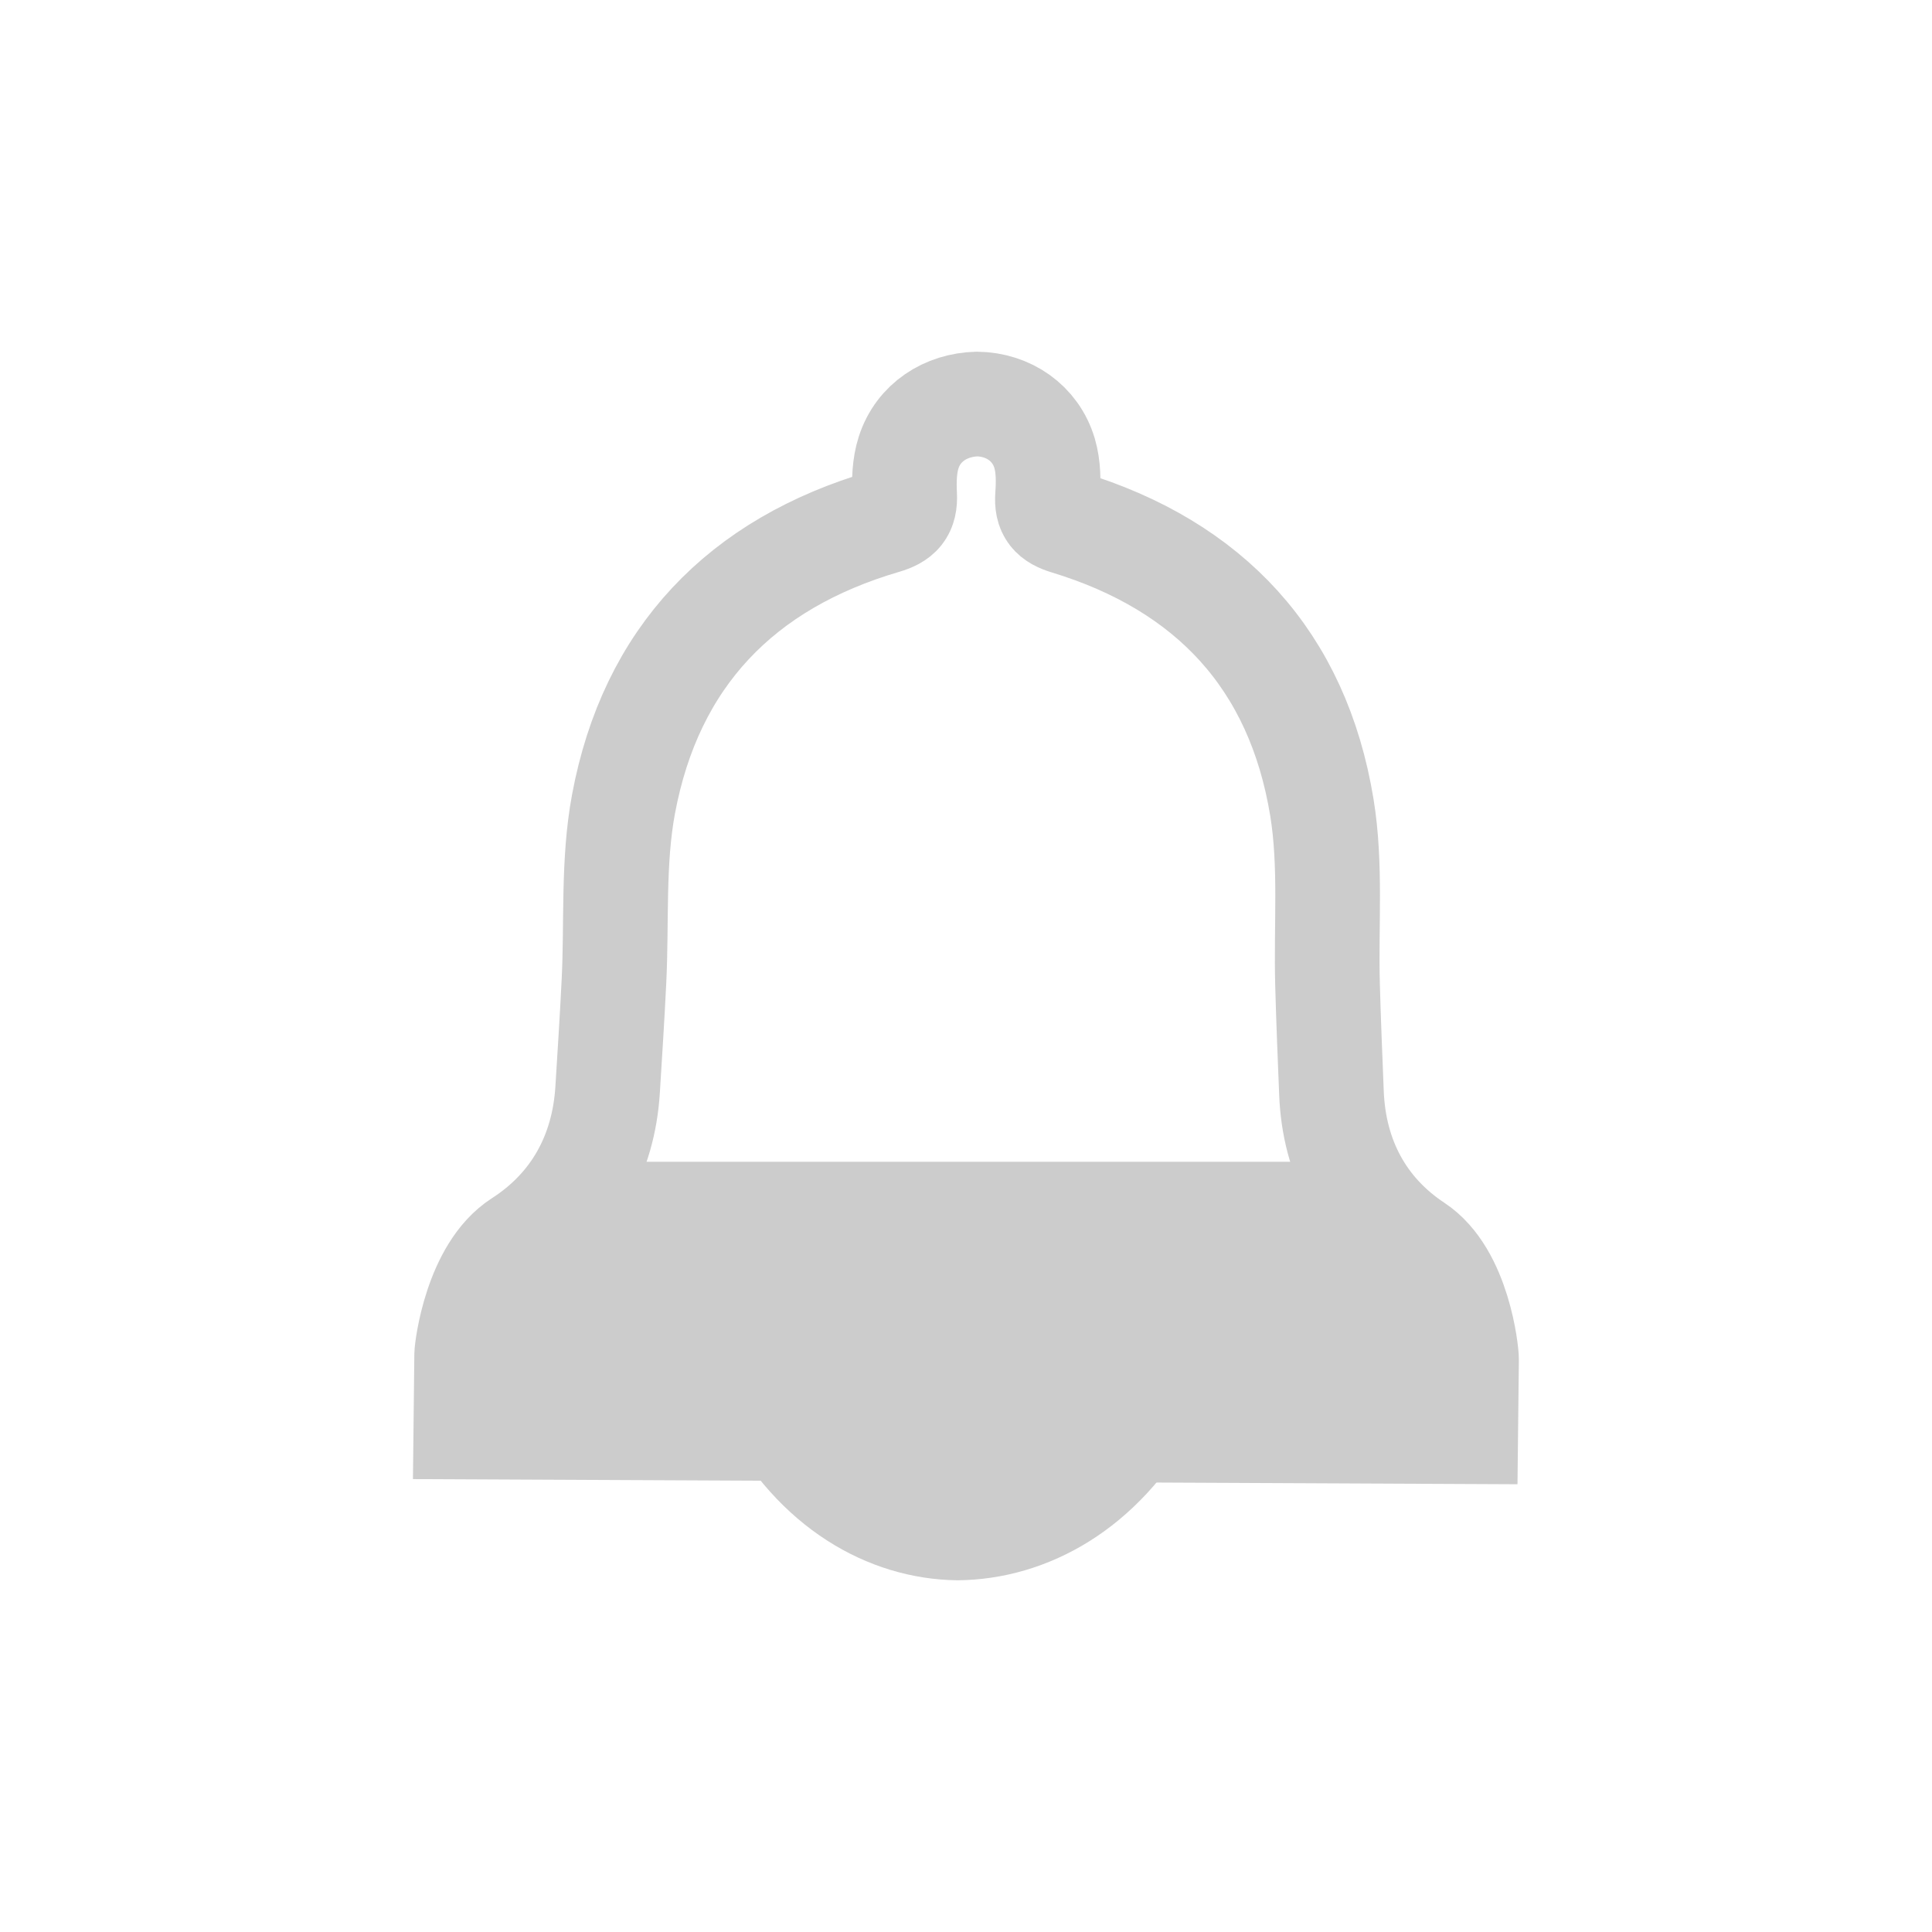
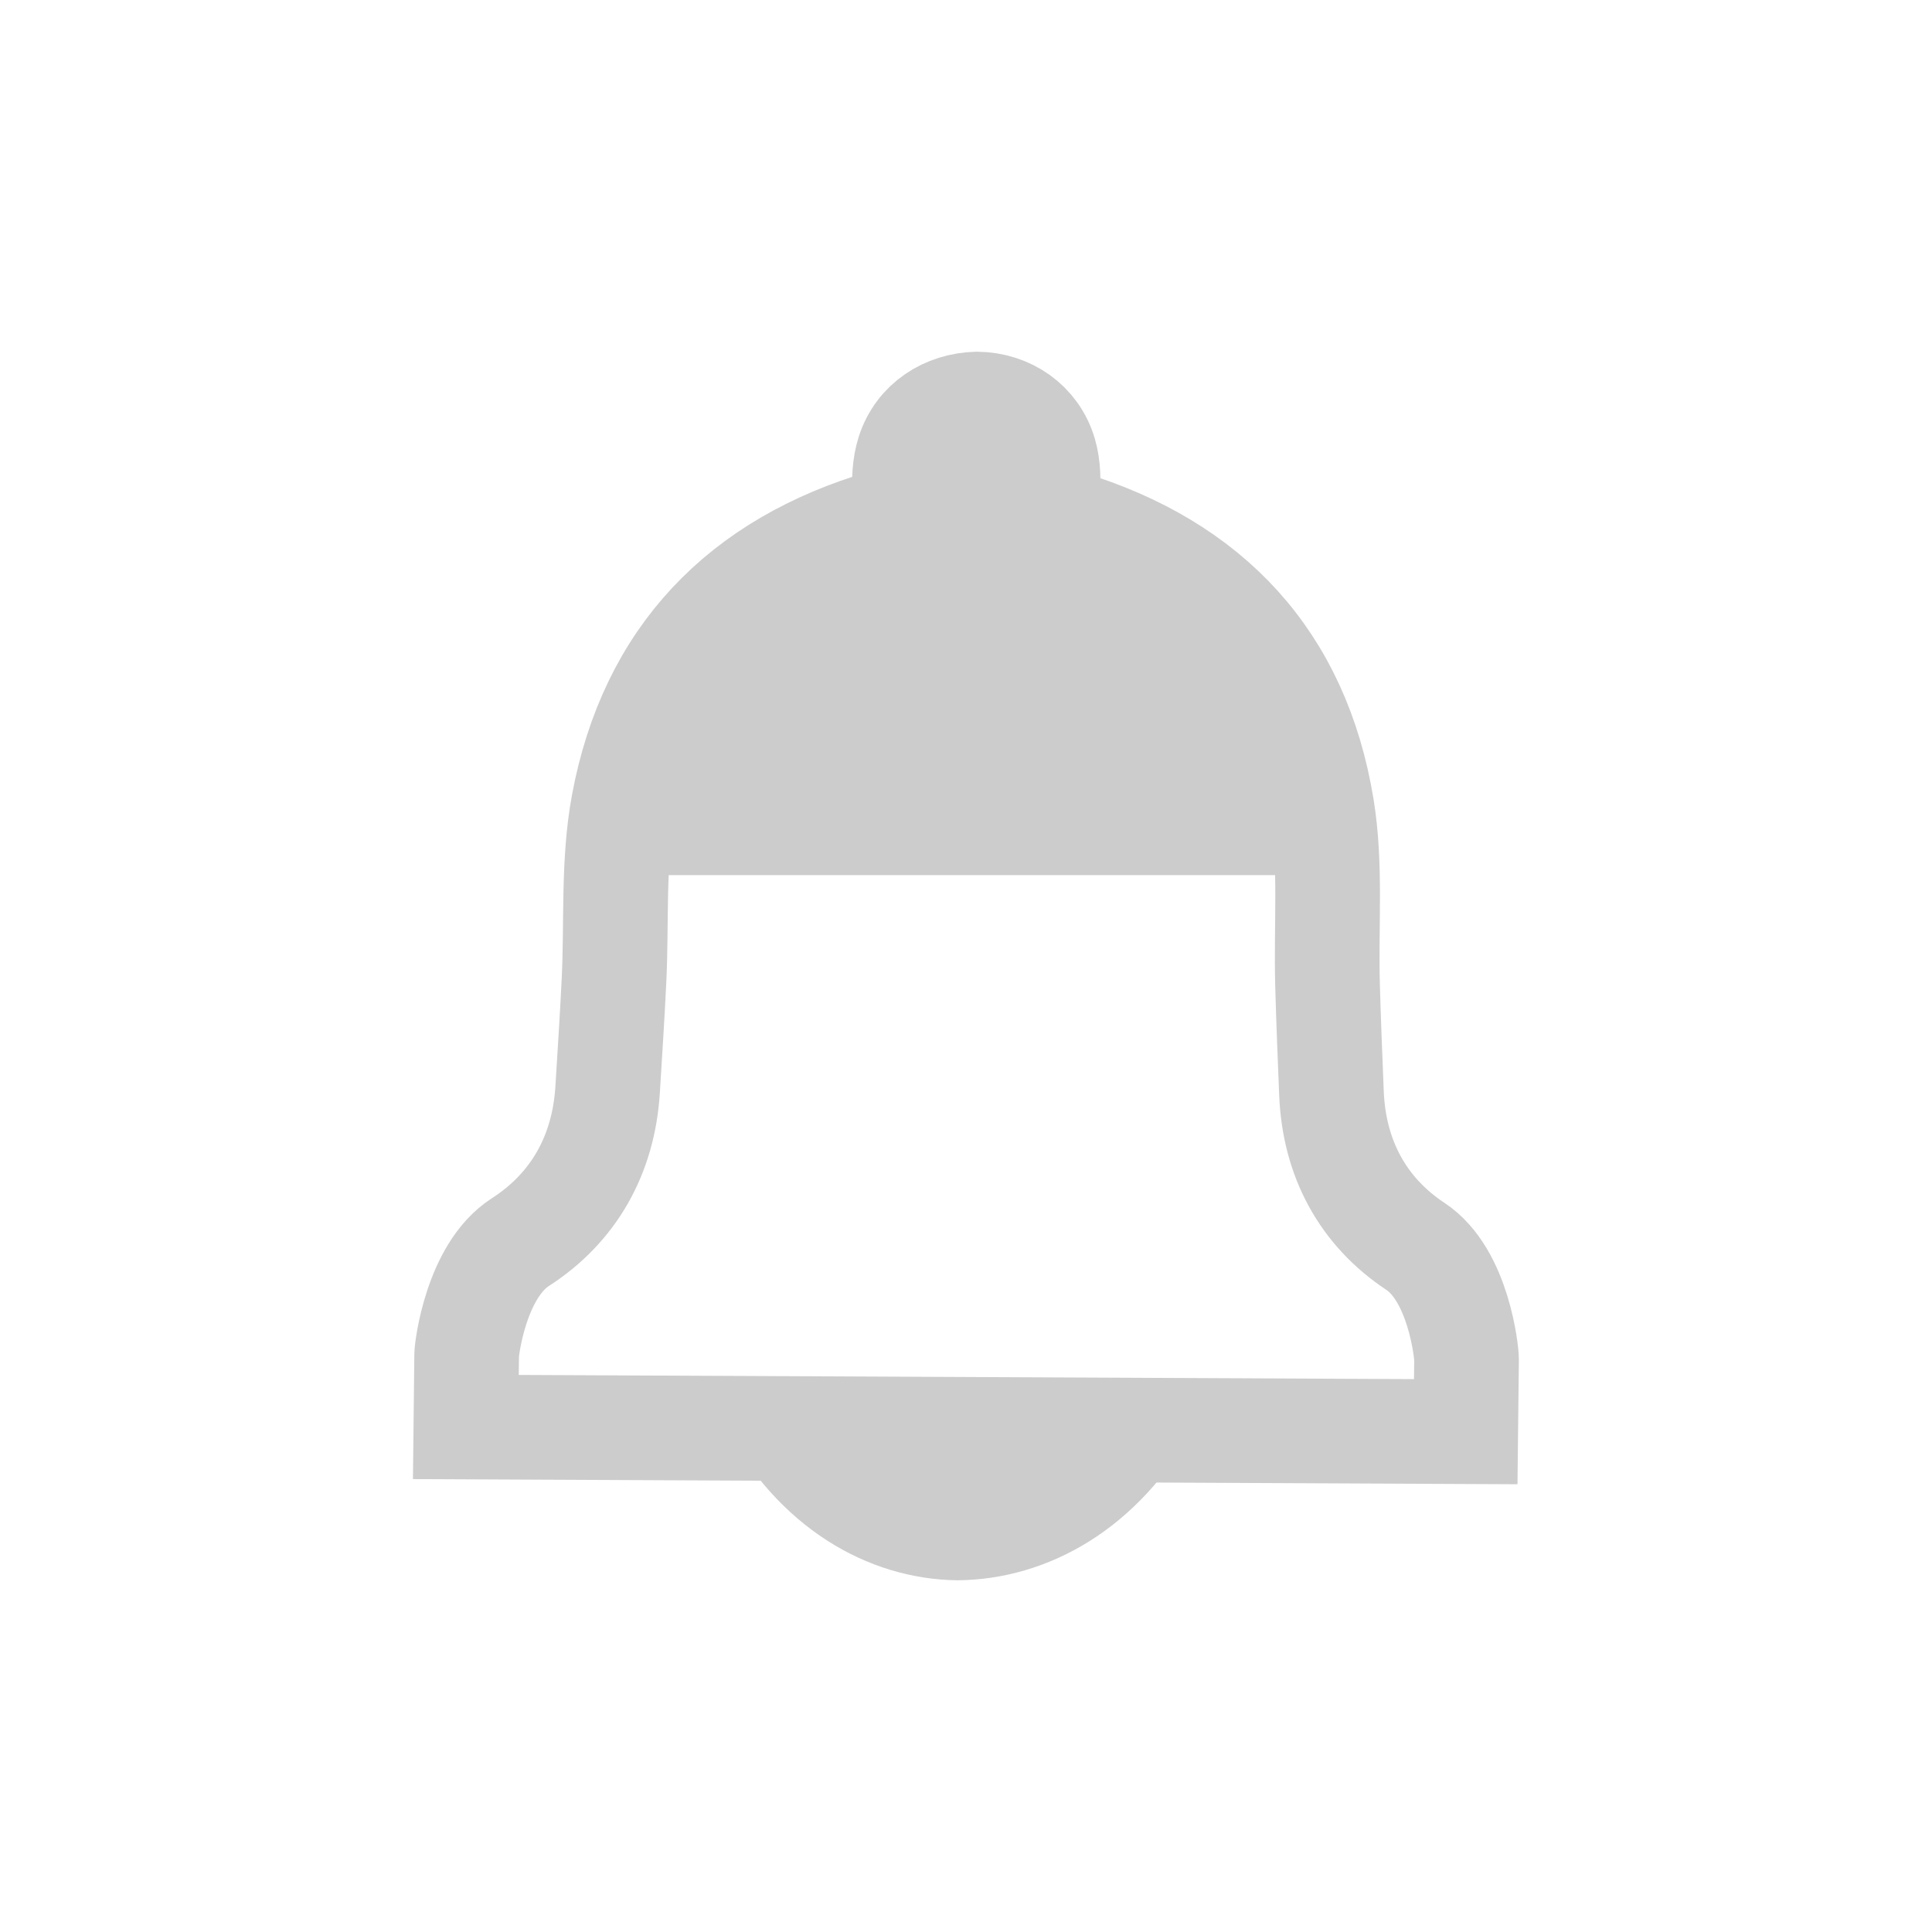
<svg xmlns="http://www.w3.org/2000/svg" width="24" height="24" viewBox="0 0 24 24" id="svg2" version="1.1">
  <defs id="defs4">
    <clipPath id="clipPath6">
      <rect id="rect8" color="#bebebe" fill="#bebebe" height="4.874" width="1.876" y="221.5" x="26.999" />
    </clipPath>
    <clipPath id="clipPath10">
      <rect id="rect12" color="#bebebe" fill="#bebebe" height="5.216" width="2.898" y="221.33" x="26.966" />
    </clipPath>
    <clipPath id="clipPath14">
      <rect id="rect16" color="#bebebe" fill="#bebebe" height="6.375" width="3.825" y="220.75" x="26.85" />
    </clipPath>
    <clipPath id="clipPath6-3">
      <rect x="26.999" y="221.5" width="1.876" height="4.874" fill="#bebebe" color="#bebebe" id="rect8-7" />
    </clipPath>
    <clipPath id="clipPath10-3">
      <rect x="26.966" y="221.33" width="2.898" height="5.216" fill="#bebebe" color="#bebebe" id="rect12-5" />
    </clipPath>
    <clipPath id="clipPath14-5">
      <rect x="26.85" y="220.75" width="3.825" height="6.375" fill="#bebebe" color="#bebebe" id="rect16-4" />
    </clipPath>
    <clipPath id="clipPath6-8">
      <rect x="26.999" y="221.5" width="1.876" height="4.874" fill="#bebebe" color="#bebebe" id="rect8-6" />
    </clipPath>
    <clipPath id="clipPath10-4">
      <rect x="26.966" y="221.33" width="2.898" height="5.216" fill="#bebebe" color="#bebebe" id="rect12-7" />
    </clipPath>
    <clipPath id="clipPath14-8">
      <rect x="26.85" y="220.75" width="3.825" height="6.375" fill="#bebebe" color="#bebebe" id="rect16-7" />
    </clipPath>
    <clipPath id="clipPath6-3-0">
      <rect id="rect8-7-4" color="#bebebe" fill="#bebebe" height="4.874" width="1.876" y="221.5" x="26.999" />
    </clipPath>
    <clipPath id="clipPath10-3-9">
      <rect id="rect12-5-6" color="#bebebe" fill="#bebebe" height="5.216" width="2.898" y="221.33" x="26.966" />
    </clipPath>
    <clipPath id="clipPath14-5-4">
      <rect id="rect16-4-8" color="#bebebe" fill="#bebebe" height="6.375" width="3.825" y="220.75" x="26.85" />
    </clipPath>
  </defs>
  <g id="layer1" transform="translate(0,-1028.362)">
    <g id="g14892" transform="translate(0,-20.2431)">
      <path d="m 8.413,1034.4 c -0.326,0 -0.605,0.137 -0.801,0.367 l -2.404,2.838 -2.137,0 c -0.59,0 -1.068,0.479 -1.068,1.069 -0.007,1.064 0.002,2.152 0,3.205 0,0.59 0.479,1.068 1.068,1.068 l 2.137,0 2.304,2.638 c 0.183,0.326 0.501,0.568 0.901,0.568 0.59,0 1.068,-0.479 1.068,-1.068 l 0,-9.615 c 0,-0.59 -0.479,-1.068 -1.068,-1.068 z" style="fill:#cccccc;fill-rule:evenodd" id="rect3180" />
      <path id="path4636" d="m 18.716,1032.347 -1.314,0.747 c 2.536,2.808 3.614,6.42 2.572,9.91 -0.515,1.725 -1.495,3.269 -2.803,4.589 l 1.317,0.784 c 1.433,-1.453 2.507,-3.154 3.075,-5.055 1.156,-3.869 -0.034,-7.87 -2.846,-10.975 z" style="opacity:0.3;fill:#cccccc;fill-opacity:1;stroke:none;stroke-width:2;stroke-linecap:round;stroke-miterlimit:4;stroke-dasharray:none;stroke-opacity:1" />
      <path id="path4634" d="m 16.078,1033.848 -1.314,0.745 c 1.962,2.184 2.807,4.988 2.026,7.7 -0.404,1.403 -1.2,2.655 -2.264,3.722 l 1.314,0.784 c 1.192,-1.204 2.084,-2.616 2.54,-4.2 0.889,-3.088 -0.067,-6.273 -2.302,-8.752 z" style="opacity:0.3;fill:#cccccc;fill-opacity:1;stroke:none;stroke-width:2;stroke-linecap:round;stroke-miterlimit:4;stroke-dasharray:none;stroke-opacity:1" />
      <path id="path4632" d="m 13.443,1035.343 -1.312,0.747 c 1.39,1.562 1.997,3.557 1.474,5.494 -0.292,1.08 -0.9,2.039 -1.72,2.854 l 1.314,0.786 c 0.953,-0.955 1.66,-2.08 2.003,-3.348 0.623,-2.307 -0.098,-4.679 -1.758,-6.533 z" style="opacity:1;fill:#cccccc;fill-opacity:1;stroke:none;stroke-width:2;stroke-linecap:round;stroke-miterlimit:4;stroke-dasharray:none;stroke-opacity:1" />
      <path id="path4630" d="m 10.814,1036.837 -1.321,0.75 c 0.822,0.943 1.2,2.134 0.926,3.298 -0.177,0.755 -0.594,1.423 -1.17,1.983 l 1.312,0.783 c 0.715,-0.708 1.236,-1.551 1.461,-2.508 0.358,-1.521 -0.126,-3.079 -1.208,-4.305 z" style="opacity:1;fill:#cccccc;fill-opacity:1;stroke:none;stroke-width:2;stroke-linecap:round;stroke-miterlimit:4;stroke-dasharray:none;stroke-opacity:1" />
    </g>
    <path style="color:#000000;display:inline;overflow:visible;visibility:visible;fill:#cccccc;fill-opacity:1;fill-rule:nonzero;stroke-width:1;stroke-linecap:butt;stroke-linejoin:miter;stroke-miterlimit:4;stroke-dasharray:none;stroke-dashoffset:0;stroke-opacity:1;marker:none;enable-background:accumulate" d="m 14.842,1046.081 c -1.952,-0.01 -3.904,-0.02 -5.856,-0.031 0.672,1.281 1.786,1.93 2.909,1.943 1.123,-0.01 2.25,-0.639 2.947,-1.912 z" id="path2991" />
    <path id="path14199" d="m 15.391,1036.139 c -0.533,-0.589 -1.249,-1.018 -2.134,-1.287 -0.186,-0.056 -0.259,-0.136 -0.244,-0.332 0.013,-0.175 0.012,-0.362 -0.037,-0.528 -0.112,-0.376 -0.449,-0.605 -0.838,-0.611 -0.389,0.01 -0.731,0.228 -0.851,0.603 -0.053,0.165 -0.058,0.353 -0.049,0.528 0.01,0.196 -0.064,0.275 -0.251,0.33 -1.781,0.521 -2.902,1.685 -3.242,3.511 -0.133,0.715 -0.082,1.462 -0.118,2.195 -0.022,0.451 -0.051,0.901 -0.079,1.351 -0.05,0.808 -0.421,1.467 -1.085,1.894 -0.548,0.353 -0.665,1.319 -0.666,1.397 l -0.01,0.899 c 4.14,0.019 8.281,0.039 12.421,0.058 l 0.01,-0.899 c 6.84e-4,-0.078 -0.095,-1.046 -0.635,-1.403 -0.654,-0.433 -1.011,-1.095 -1.043,-1.904 -0.018,-0.45 -0.037,-0.901 -0.049,-1.352 -0.02,-0.733 0.047,-1.48 -0.07,-2.196 -0.15,-0.915 -0.498,-1.665 -1.031,-2.255 z" style="color:#000000;display:inline;overflow:visible;visibility:visible;fill:none;fill-opacity:1;fill-rule:nonzero;stroke:#cccccc;stroke-width:1.3;stroke-linecap:butt;stroke-linejoin:miter;stroke-miterlimit:4;stroke-dasharray:none;stroke-dashoffset:0;stroke-opacity:1;marker:none;enable-background:accumulate" />
-     <path style="opacity:1;fill:#cccccc;fill-opacity:1;stroke:none;stroke-width:3;stroke-linejoin:round;stroke-miterlimit:4;stroke-dasharray:none;stroke-opacity:1" d="M 7.318 14.432 C 7.137 14.833 6.86 15.177 6.465 15.432 C 5.917 15.784 5.798 16.75 5.797 16.828 L 5.789 17.604 L 18.211 17.604 L 18.219 16.887 C 18.219 16.809 18.124 15.84 17.584 15.482 C 17.181 15.215 16.905 14.853 16.734 14.432 L 7.318 14.432 z " transform="translate(0,1028.362)" id="rect14383" />
+     <path style="opacity:1;fill:#cccccc;fill-opacity:1;stroke:none;stroke-width:3;stroke-linejoin:round;stroke-miterlimit:4;stroke-dasharray:none;stroke-opacity:1" d="M 12.139 5.02 C 11.75 5.03 11.407 5.248 11.287 5.623 C 11.234 5.788 11.229 5.975 11.238 6.15 C 11.249 6.347 11.174 6.426 10.986 6.48 C 9.205 7.002 8.085 8.164 7.746 9.99 C 7.692 10.279 7.672 10.575 7.66 10.871 L 16.486 10.871 C 16.48 10.589 16.467 10.307 16.422 10.031 C 16.272 9.117 15.923 8.367 15.391 7.777 C 14.858 7.188 14.143 6.759 13.258 6.49 C 13.072 6.434 12.999 6.355 13.014 6.158 C 13.027 5.983 13.026 5.797 12.977 5.631 C 12.865 5.255 12.528 5.025 12.139 5.02 z " transform="translate(0,1028.362)" id="rect13564" />
  </g>
</svg>
